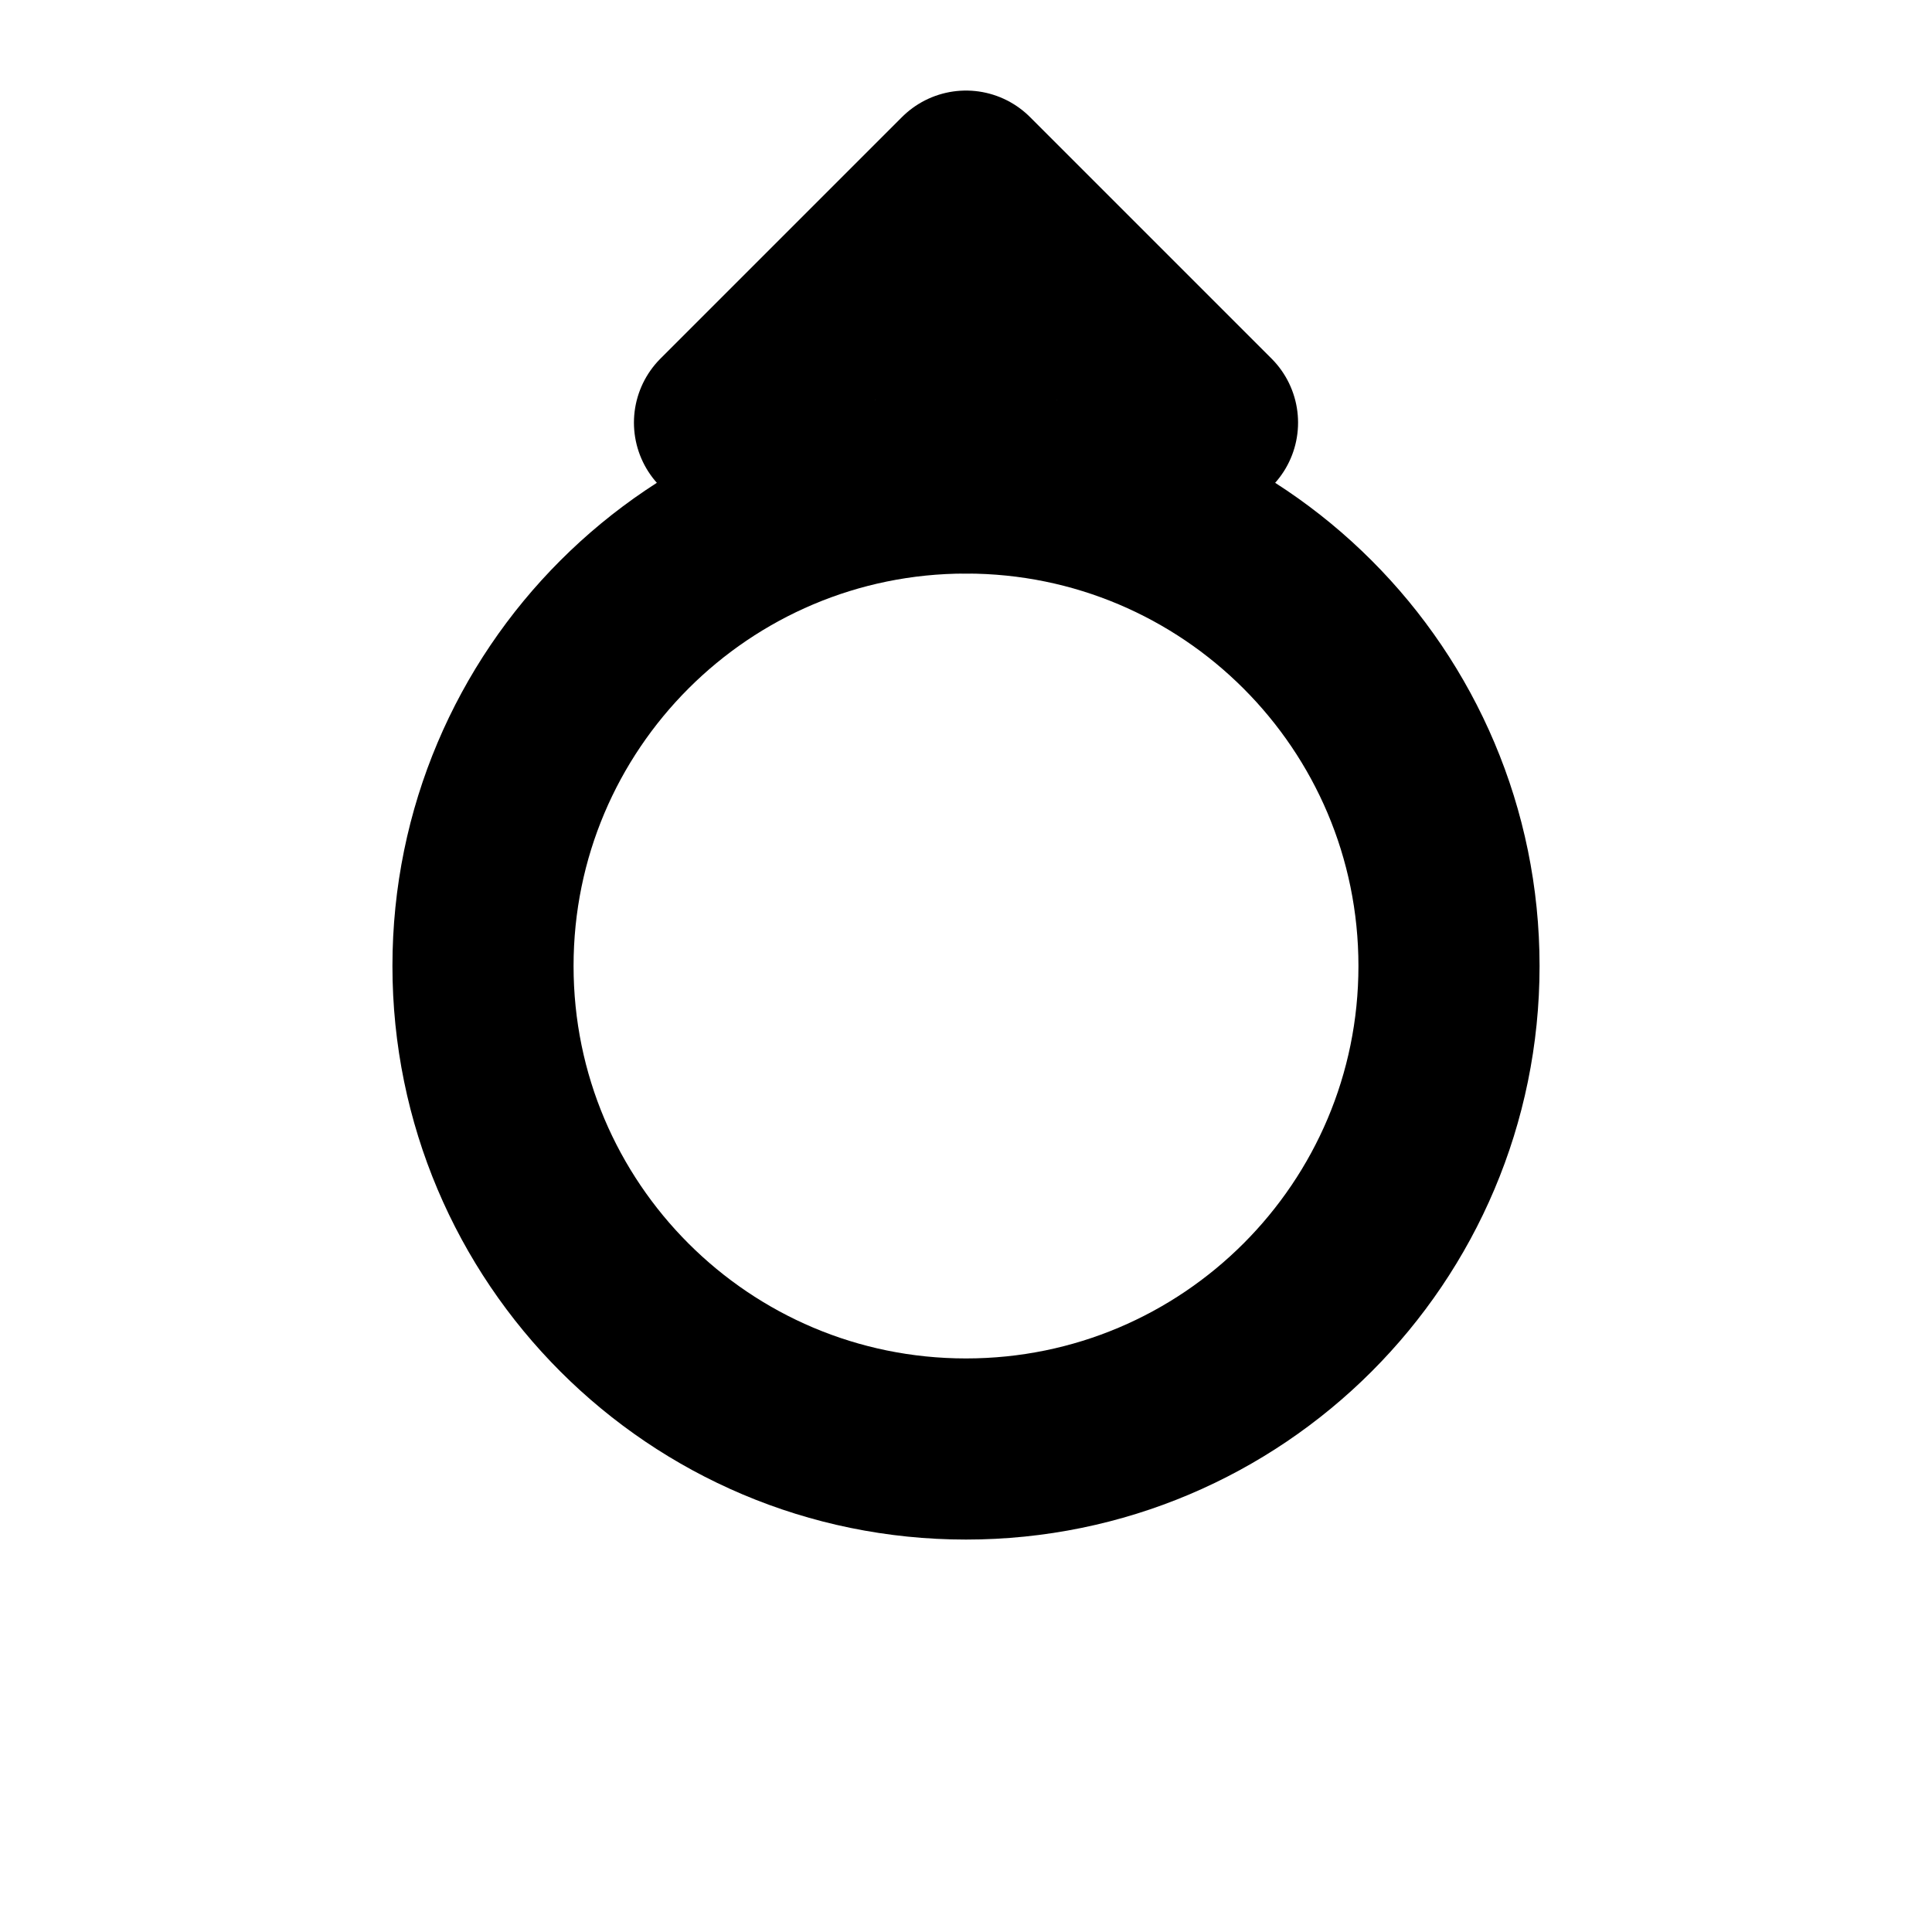
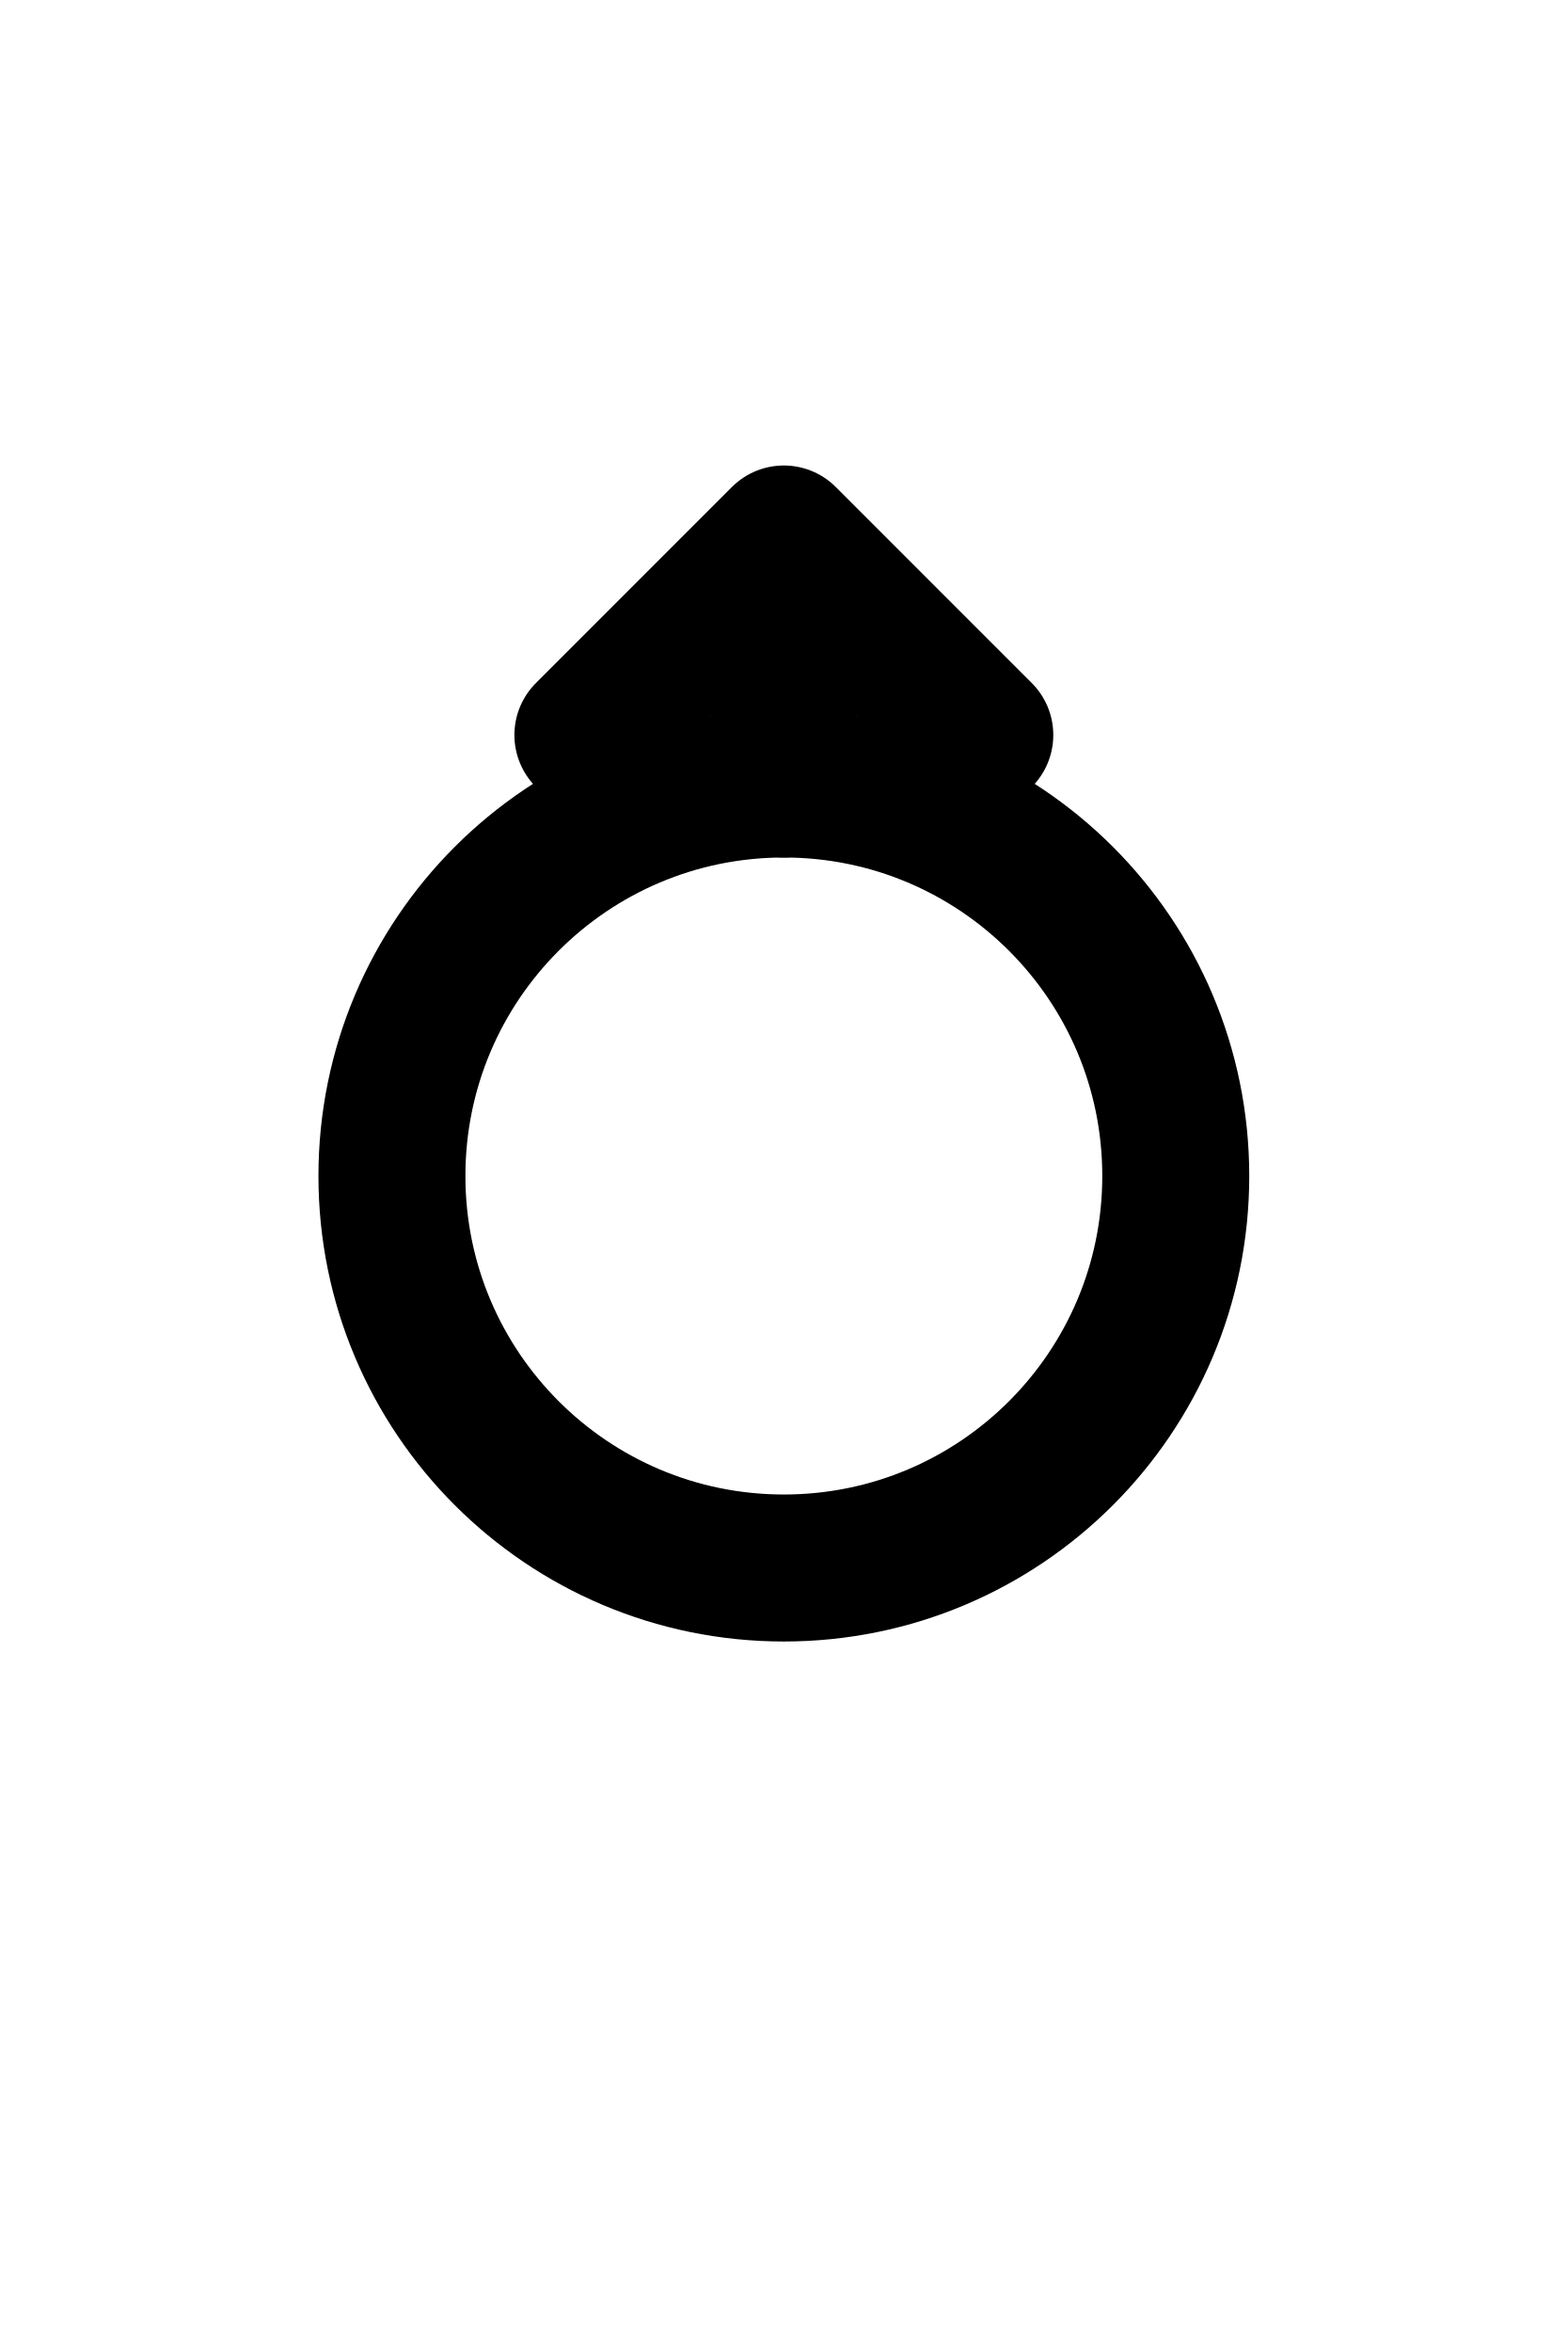
- <svg xmlns="http://www.w3.org/2000/svg" viewBox="0 0 16 16" fill="none" stroke="currentColor" stroke-width="1.5" stroke-linecap="round" stroke-linejoin="round">
-   <circle cx="8" cy="8" r="4" />
-   <path d="M8 4 V2" />
-   <path d="M6 3.5 L8 1.5 L10 3.5" />
+ <svg xmlns="http://www.w3.org/2000/svg" viewBox="0 0 16 24" fill="none" stroke="currentColor" stroke-width="1.5" stroke-linecap="round" stroke-linejoin="round">
+   <circle cx="8" cy="12" r="4" />
+   <path d="M8 8 V6" />
+   <path d="M6 7.5 L8 5.5 L10 7.5" />
</svg>
